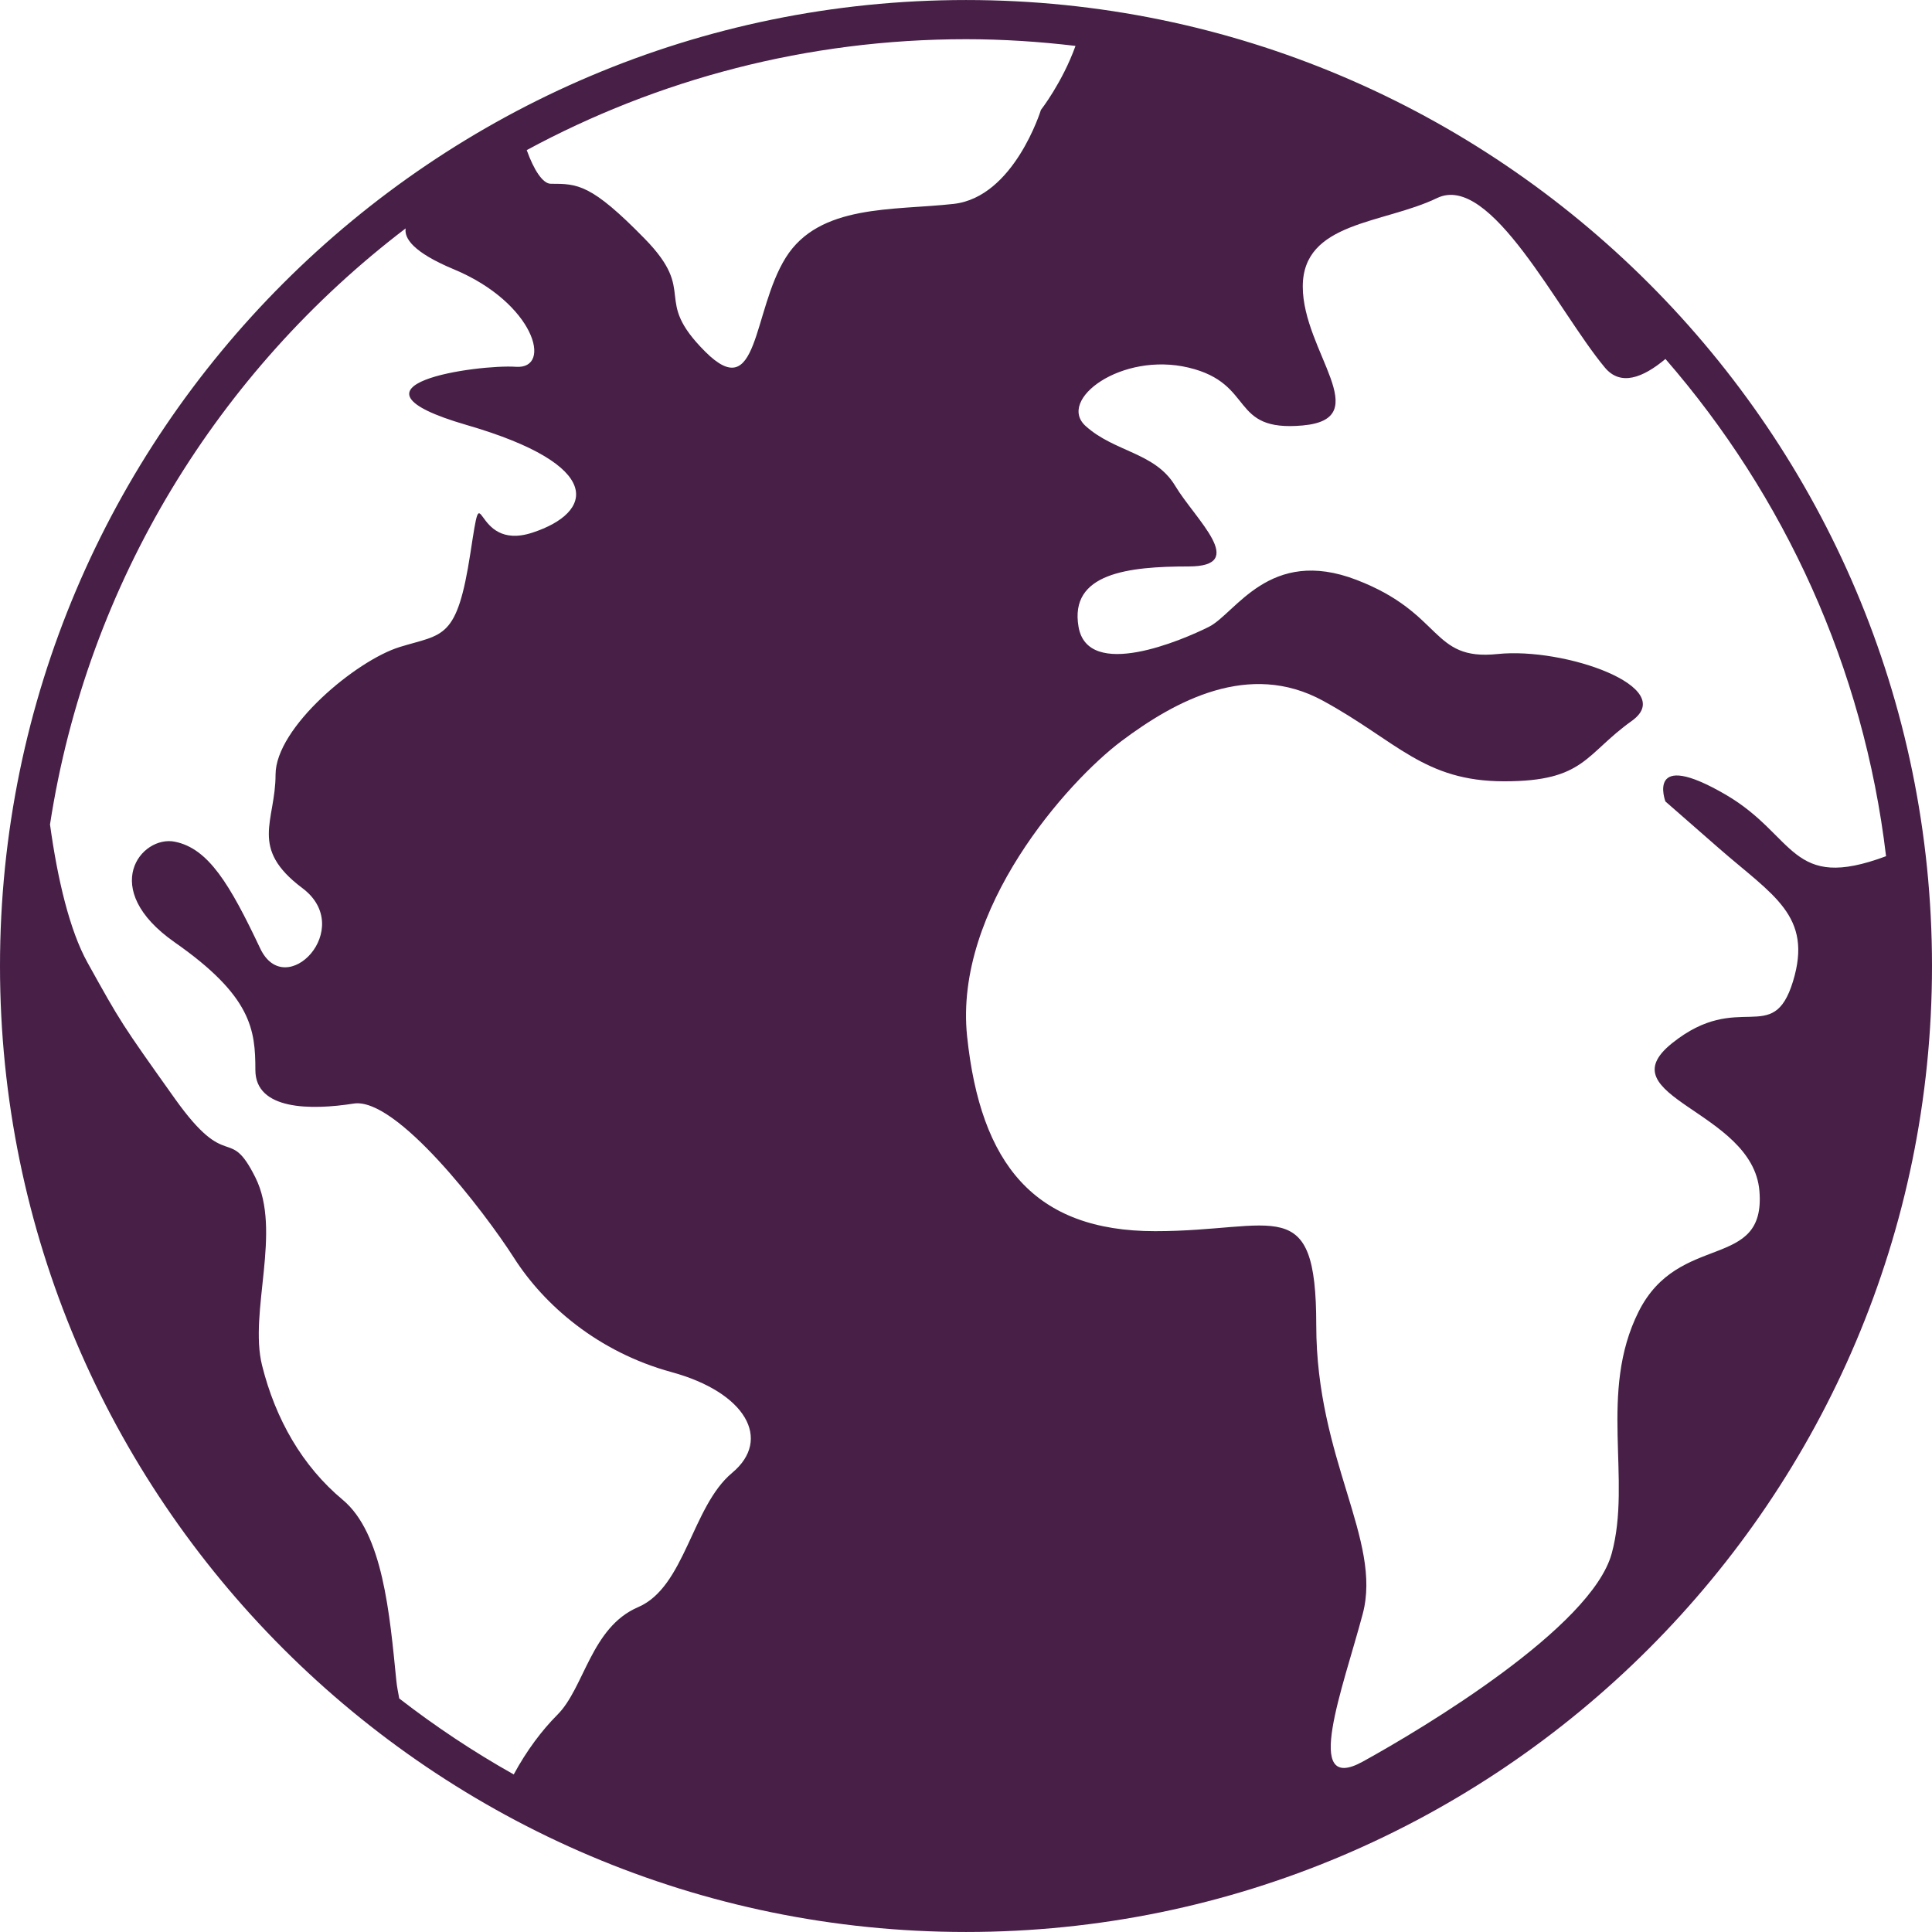
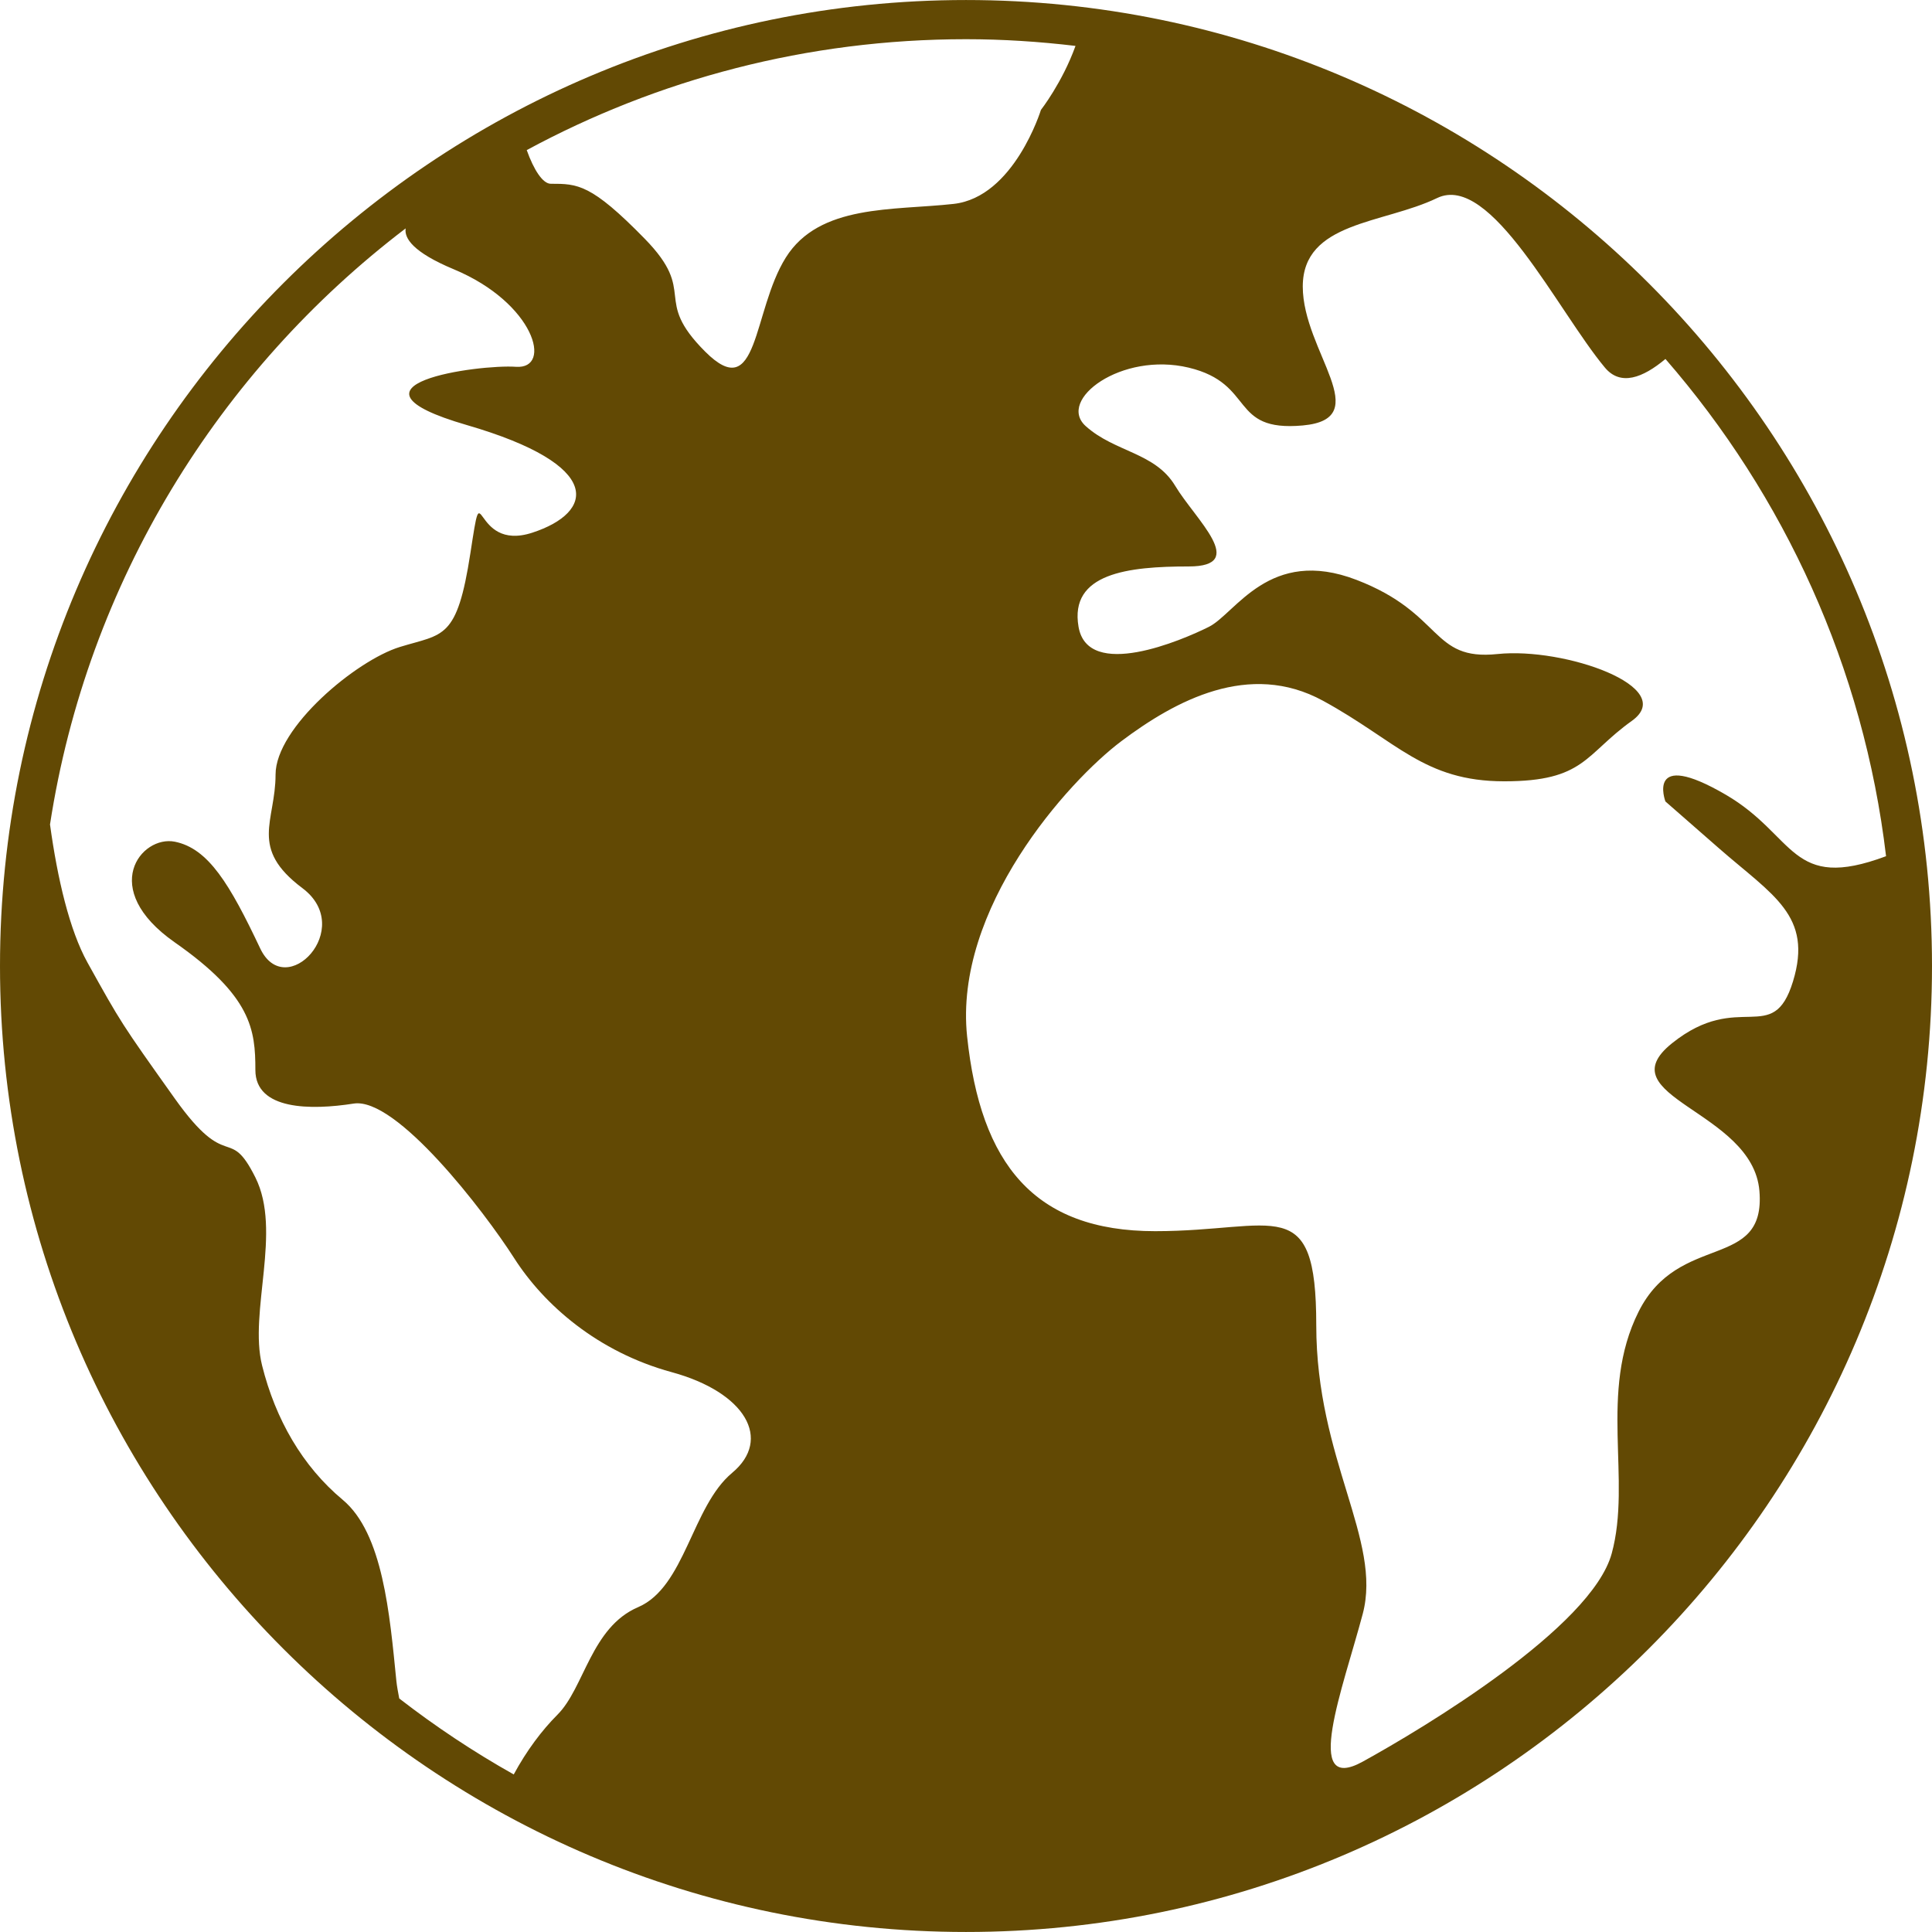
<svg xmlns="http://www.w3.org/2000/svg" version="1.1" id="Capa_1" x="0px" y="0px" width="471.461px" height="471.461px" viewBox="0 0 471.461 471.461" style="enable-background:new 0 0 471.461 471.461;" xml:space="preserve">
  <g>
-     <path fill="#471F47" d="M235.735,471.456c129.984,0,235.726-105.752,235.726-235.726c0-129.973-105.752-235.725-235.726-235.725   C105.761,0.005,0,105.747,0,235.73C0,365.714,105.751,471.456,235.735,471.456z M421.152,193.942   c-19.662-11.465-14.746,1.635-14.746,1.635s0,0,13.109,11.465c13.111,11.466,22.941,16.39,18.025,32.445   c-4.914,16.057-13.109,1.961-29.49,15.072c-16.391,13.109,19.66,16.389,21.295,36.049c1.637,19.662-19.66,9.832-29.49,29.492   s-1.635,40.965-6.551,58.99c-4.914,18.025-45.881,42.602-60.76,50.797s-4.781-18.025,0-36.051s-11.34-37.686-11.34-70.457   s-9.83-22.939-39.322-22.939c-29.49,0-42.6-16.391-45.88-47.518c-3.28-31.135,24.576-62.261,37.685-72.091   c13.111-9.831,31.137-19.661,49.152-9.831c18.025,9.831,24.576,19.661,44.236,19.661s19.66-6.55,31.135-14.746   c11.465-8.195-16.391-18.025-32.77-16.313c-16.381,1.712-13.111-9.897-34.406-18.092c-21.297-8.195-29.492,8.195-36.051,11.465   c-6.551,3.28-29.49,13.11-31.787,0c-2.285-13.11,12.117-14.745,26.871-14.745c14.746,0,1.635-11.465-3.279-19.661   c-4.916-8.195-14.746-8.195-21.85-14.592c-7.096-6.397,8.74-18.178,25.119-14.267c16.381,3.911,9.83,15.75,27.855,14.114   s0-18.025,0-33.899c0-15.874,19.662-15.262,32.771-21.592c13.109-6.331,29.49,27.635,40.965,41.377   c3.797,4.552,9.219,2.534,14.766-2.113c28.984,33.354,48.367,75.228,53.836,121.338   C436.824,217.695,438.346,203.973,421.152,193.942z M235.735,9.567c9.046,0,17.949,0.593,26.718,1.635   c-3.213,8.941-8.436,15.616-8.436,15.616s-6.549,21.295-21.304,22.94c-14.755,1.645-32.771,0-40.966,13.11   c-8.195,13.11-6.55,36.051-19.66,22.94c-13.11-13.11-1.635-14.114-14.746-27.54c-13.11-13.425-16.39-13.425-22.94-13.425   c-1.932,0-4.122-3.337-5.862-8.214C160.468,19.378,196.968,9.567,235.735,9.567z M98.991,55.735   c-0.364,2.362,1.711,5.795,11.781,9.993c19.661,8.195,24.193,24.423,15.138,23.782c-9.056-0.641-45.853,4.379-12.011,14.209   c33.851,9.831,31.059,21.353,16.008,26.268c-15.052,4.916-11.829-16.361-15.109,4.944c-3.28,21.305-6.579,19.67-17.231,22.95   c-10.653,3.28-30.323,19.67-30.323,31.136c0,11.465-6.56,17.882,6.55,27.712c13.11,9.83-4.103,27.809-10.299,14.708   c-7.44-15.721-12.642-24.395-20.837-26.039c-8.195-1.635-18.752,11.465,0,24.575s19.661,21.305,19.661,31.135   s13.569,9.83,23.992,8.195c10.414-1.635,31.805,26.221,39.14,37.686c7.325,11.467,20.435,22.941,38.46,27.855   c18.025,4.916,24.576,16.391,14.746,24.576c-9.83,8.195-11.465,27.855-22.94,32.771c-11.475,4.914-13.11,19.66-19.661,26.221   c-3.844,3.844-7.573,8.834-10.691,14.602c-9.782-5.498-19.115-11.705-27.941-18.543c-0.268-1.453-0.564-2.926-0.698-4.254   c-1.635-16.391-3.28-36.051-13.11-44.236c-9.831-8.195-16.39-19.66-19.661-32.771c-3.271-13.109,4.915-32.77-1.635-45.881   c-6.55-13.109-6.55-0.822-19.661-19.248c-13.11-18.428-13.11-18.438-21.305-33.183c-4.379-7.889-7.334-20.463-9.151-33.708   C21.296,142.084,53.387,90.466,98.991,55.735z" />
+     <path fill="#624904" d="M235.735,471.456c129.984,0,235.726-105.752,235.726-235.726c0-129.973-105.752-235.725-235.726-235.725   C105.761,0.005,0,105.747,0,235.73C0,365.714,105.751,471.456,235.735,471.456z M421.152,193.942   c-19.662-11.465-14.746,1.635-14.746,1.635s0,0,13.109,11.465c13.111,11.466,22.941,16.39,18.025,32.445   c-4.914,16.057-13.109,1.961-29.49,15.072c-16.391,13.109,19.66,16.389,21.295,36.049c1.637,19.662-19.66,9.832-29.49,29.492   s-1.635,40.965-6.551,58.99c-4.914,18.025-45.881,42.602-60.76,50.797s-4.781-18.025,0-36.051s-11.34-37.686-11.34-70.457   s-9.83-22.939-39.322-22.939c-29.49,0-42.6-16.391-45.88-47.518c-3.28-31.135,24.576-62.261,37.685-72.091   c13.111-9.831,31.137-19.661,49.152-9.831c18.025,9.831,24.576,19.661,44.236,19.661s19.66-6.55,31.135-14.746   c11.465-8.195-16.391-18.025-32.77-16.313c-16.381,1.712-13.111-9.897-34.406-18.092c-21.297-8.195-29.492,8.195-36.051,11.465   c-6.551,3.28-29.49,13.11-31.787,0c-2.285-13.11,12.117-14.745,26.871-14.745c14.746,0,1.635-11.465-3.279-19.661   c-4.916-8.195-14.746-8.195-21.85-14.592c-7.096-6.397,8.74-18.178,25.119-14.267c16.381,3.911,9.83,15.75,27.855,14.114   s0-18.025,0-33.899c0-15.874,19.662-15.262,32.771-21.592c13.109-6.331,29.49,27.635,40.965,41.377   c3.797,4.552,9.219,2.534,14.766-2.113c28.984,33.354,48.367,75.228,53.836,121.338   C436.824,217.695,438.346,203.973,421.152,193.942z M235.735,9.567c9.046,0,17.949,0.593,26.718,1.635   c-3.213,8.941-8.436,15.616-8.436,15.616s-6.549,21.295-21.304,22.94c-14.755,1.645-32.771,0-40.966,13.11   c-8.195,13.11-6.55,36.051-19.66,22.94c-13.11-13.11-1.635-14.114-14.746-27.54c-13.11-13.425-16.39-13.425-22.94-13.425   c-1.932,0-4.122-3.337-5.862-8.214C160.468,19.378,196.968,9.567,235.735,9.567z M98.991,55.735   c-0.364,2.362,1.711,5.795,11.781,9.993c19.661,8.195,24.193,24.423,15.138,23.782c-9.056-0.641-45.853,4.379-12.011,14.209   c33.851,9.831,31.059,21.353,16.008,26.268c-15.052,4.916-11.829-16.361-15.109,4.944c-3.28,21.305-6.579,19.67-17.231,22.95   c-10.653,3.28-30.323,19.67-30.323,31.136c0,11.465-6.56,17.882,6.55,27.712c13.11,9.83-4.103,27.809-10.299,14.708   c-7.44-15.721-12.642-24.395-20.837-26.039c-8.195-1.635-18.752,11.465,0,24.575s19.661,21.305,19.661,31.135   s13.569,9.83,23.992,8.195c10.414-1.635,31.805,26.221,39.14,37.686c7.325,11.467,20.435,22.941,38.46,27.855   c18.025,4.916,24.576,16.391,14.746,24.576c-9.83,8.195-11.465,27.855-22.94,32.771c-11.475,4.914-13.11,19.66-19.661,26.221   c-3.844,3.844-7.573,8.834-10.691,14.602c-9.782-5.498-19.115-11.705-27.941-18.543c-0.268-1.453-0.564-2.926-0.698-4.254   c-1.635-16.391-3.28-36.051-13.11-44.236c-9.831-8.195-16.39-19.66-19.661-32.771c-3.271-13.109,4.915-32.77-1.635-45.881   c-6.55-13.109-6.55-0.822-19.661-19.248c-13.11-18.428-13.11-18.438-21.305-33.183c-4.379-7.889-7.334-20.463-9.151-33.708   C21.296,142.084,53.387,90.466,98.991,55.735z" />
  </g>
</svg>
